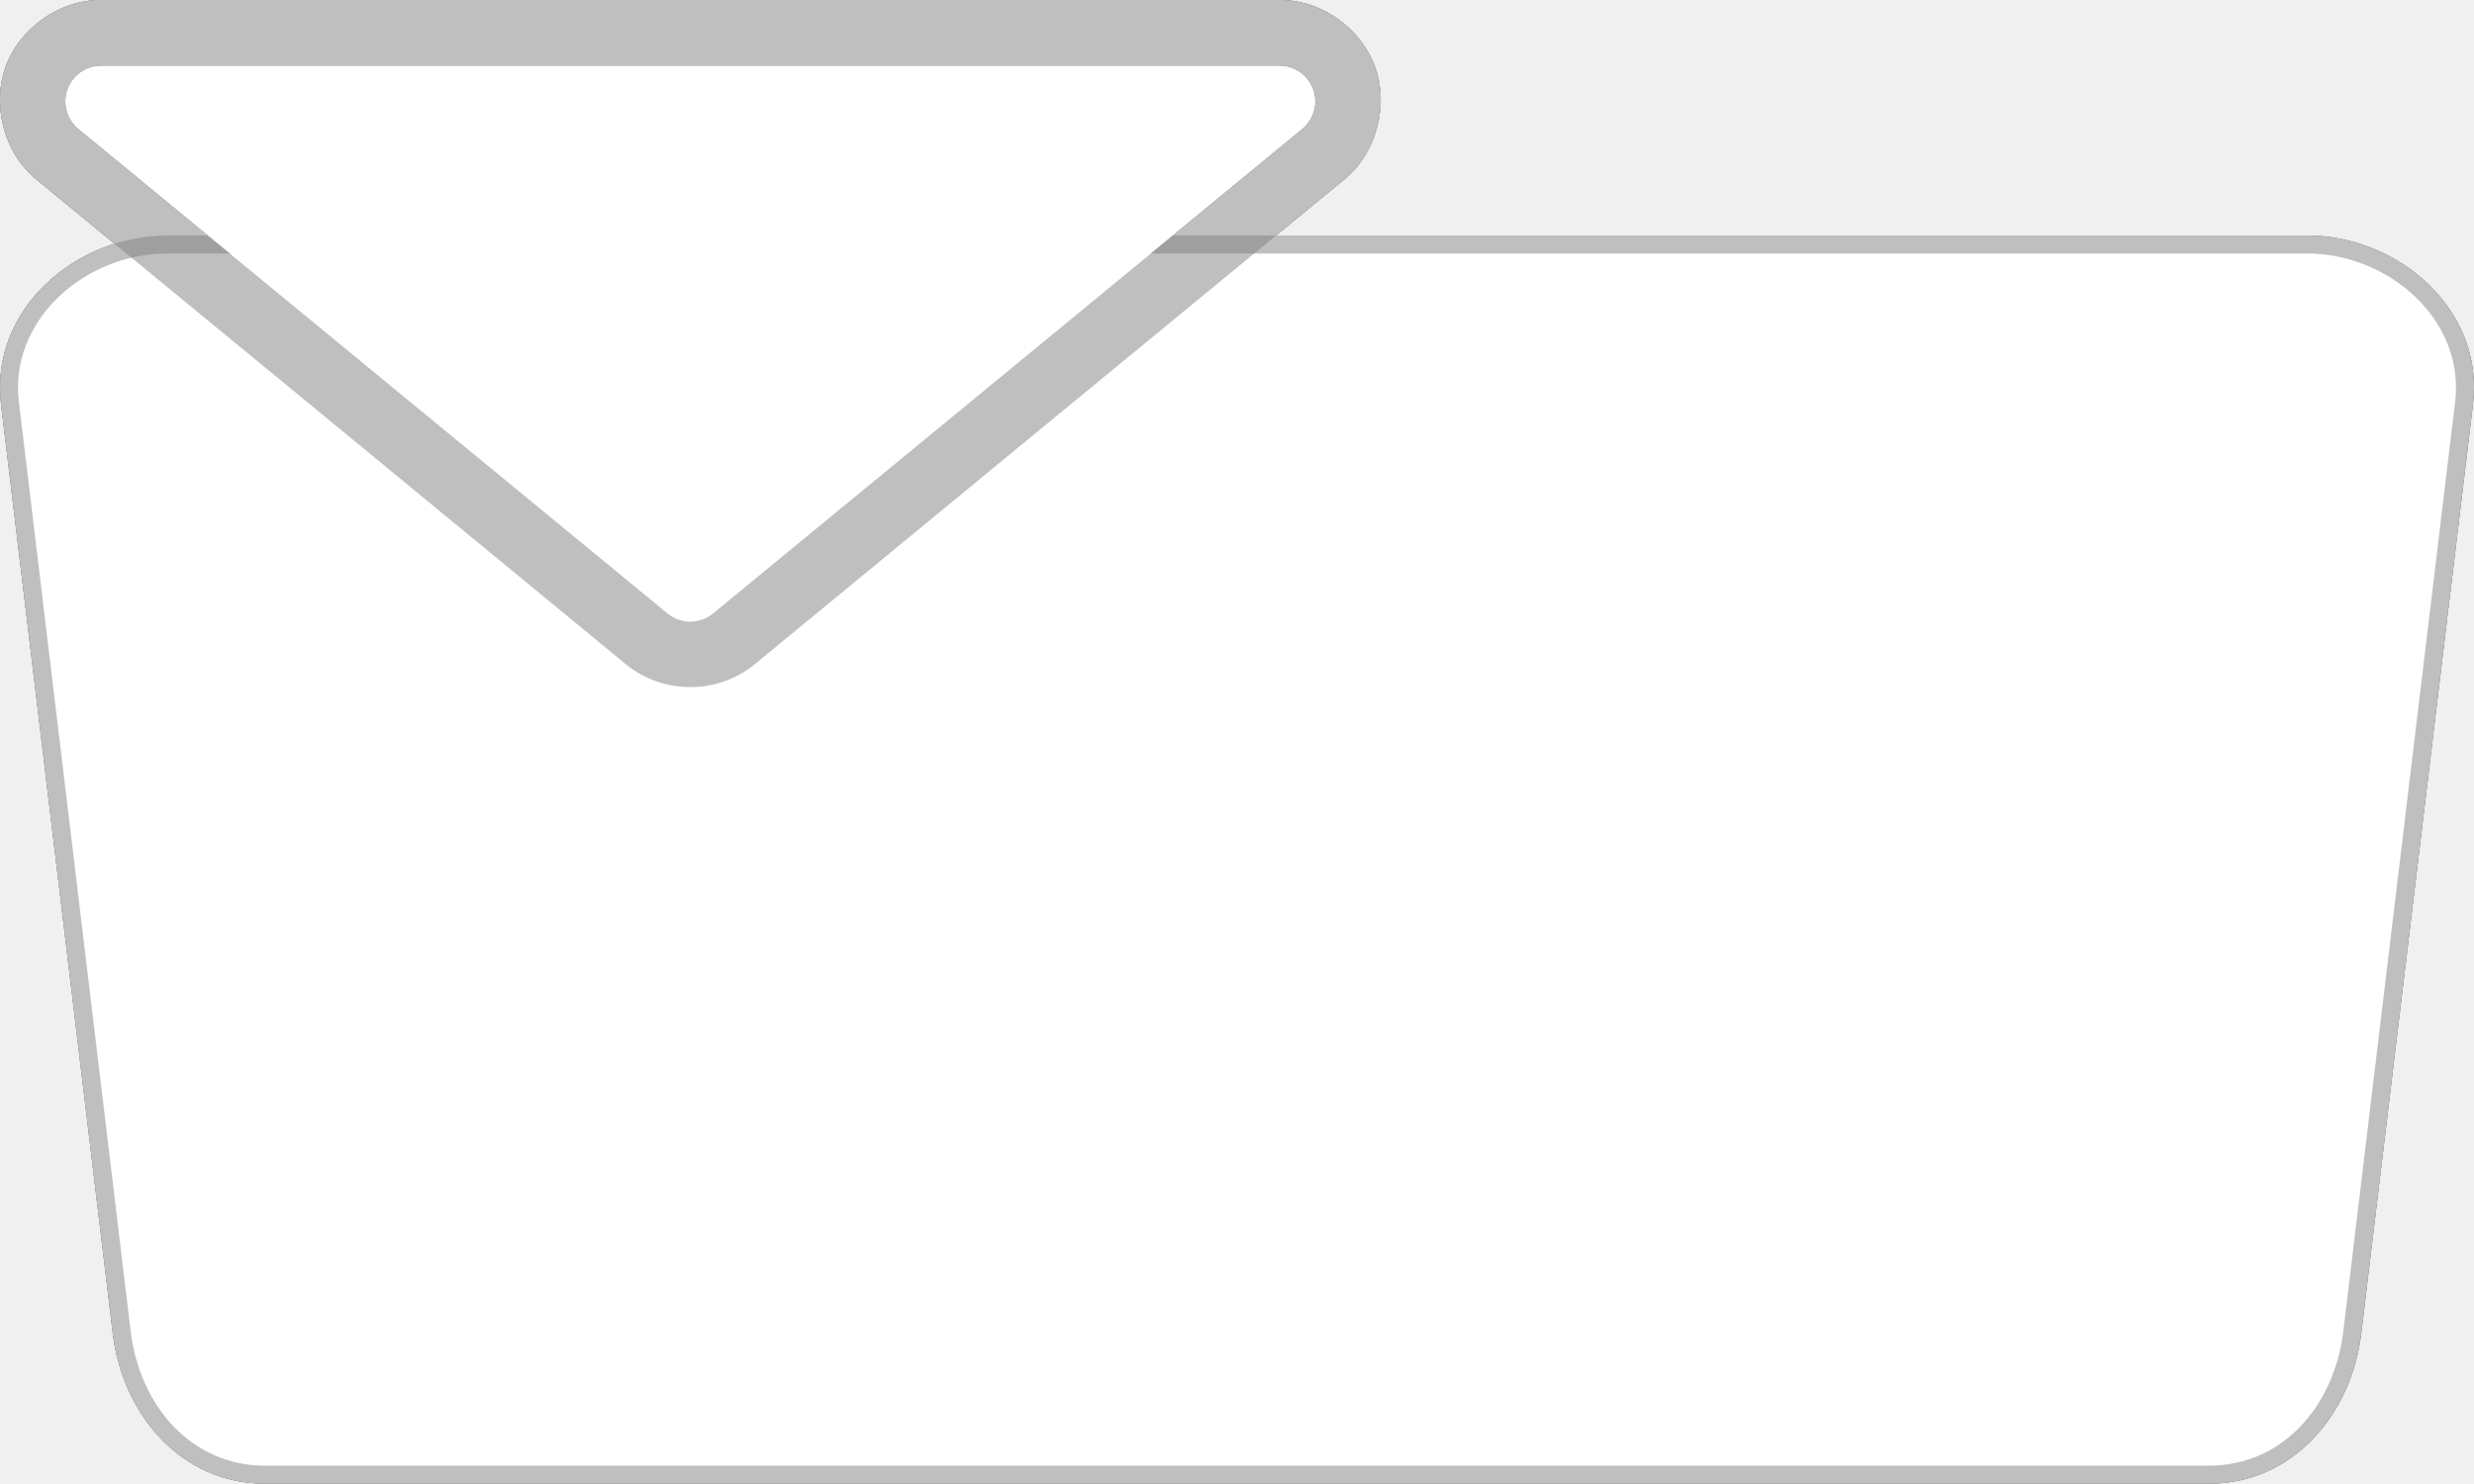
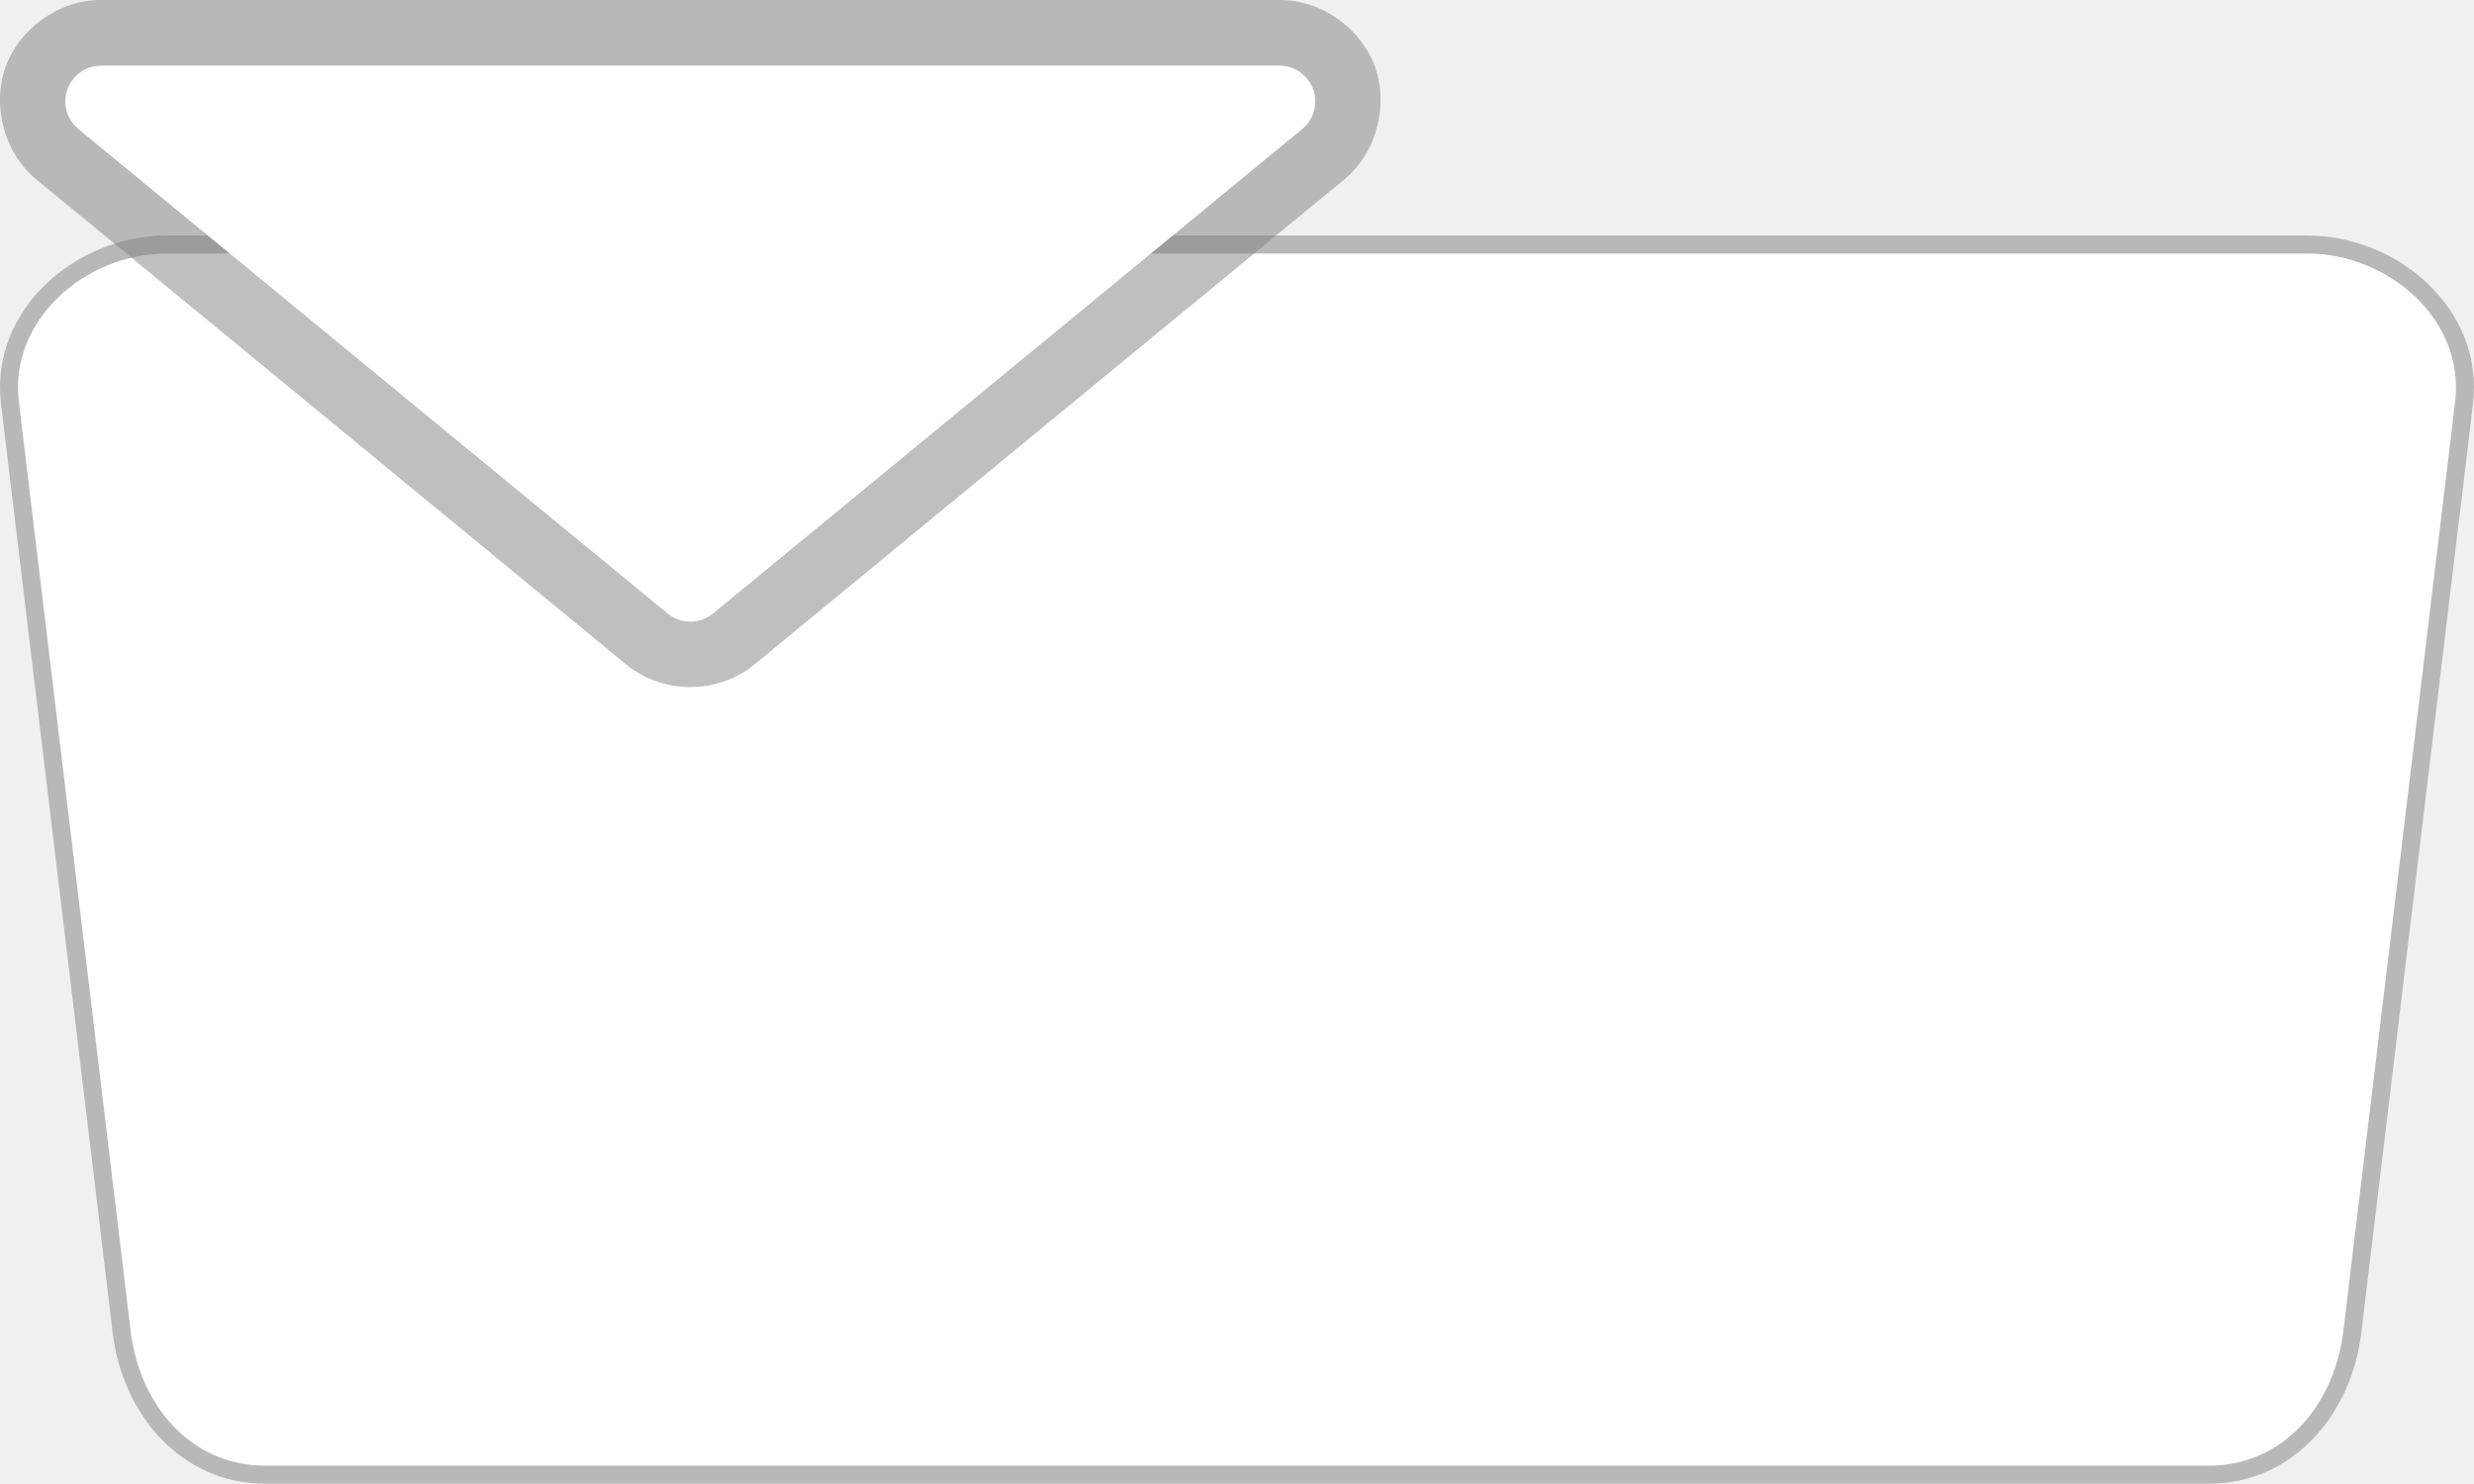
<svg xmlns="http://www.w3.org/2000/svg" width="137.404mm" height="82.424mm" viewBox="0 0 137.404 82.424" version="1.1" id="svg1">
  <defs id="defs1" />
  <g id="layer1" transform="translate(-43.35847,-118.8745)" style="display:inline">
-     <g id="path1" style="display:inline">
+     <g id="path1" style="display:none">
      <path style="color:#000000;fill:#ffffff;stroke-linecap:round;stroke-linejoin:round;-inkscape-stroke:none" d="M 52.637,132.958 H 171.484 c 4.56,0 8.775,3.704 8.231,8.231 l -6.209,51.635 c -0.494,4.112 -3.334,7.476 -7.476,7.476 H 58.091 c -4.142,0 -6.981,-3.364 -7.476,-7.476 l -6.209,-51.635 c -0.544,-4.527 3.671,-8.231 8.231,-8.231 z" id="path4" />
      <path style="color:#000000;display:inline;fill:#000000;stroke-linecap:round;stroke-linejoin:round;-inkscape-stroke:none" d="m 52.637,131.957 c -5.101,0 -9.848,4.153 -9.223,9.352 l 6.207,51.635 c 0.541,4.498 3.786,8.355 8.469,8.355 H 166.031 c 4.683,0 7.928,-3.857 8.469,-8.355 l 6.207,-51.635 c 0.625,-5.199 -4.121,-9.352 -9.223,-9.352 z m 0,2 H 171.484 c 4.019,0 7.702,3.258 7.238,7.113 l -6.209,51.635 c -0.448,3.725 -2.882,6.594 -6.482,6.594 H 58.09 c -3.6,0 -6.034,-2.868 -6.482,-6.594 l -6.209,-51.635 c -0.464,-3.856 3.22,-7.113 7.238,-7.113 z" id="path5" />
      <g id="path6-9" style="display:inline;stroke-width:1;stroke-dasharray:none" transform="matrix(5.203623,0,0,5.203623,-611.9118,-403.1545)">
        <path style="color:#000000;fill:#000000;stroke-linecap:round;stroke-linejoin:round;-inkscape-stroke:none;paint-order:stroke fill markers" d="m 127.002,100.32 c -0.471,6.7e-4 -0.879,0.328 -1.018,0.717 -0.139,0.388 -0.032,0.902 0.332,1.201 l 3.145,2.586 3.145,2.588 c 0.396,0.325 0.979,0.325 1.375,0 l 3.145,-2.588 3.145,-2.586 c 0.364,-0.299 0.471,-0.813 0.332,-1.201 -0.139,-0.389 -0.546,-0.717 -1.018,-0.717 h -6.291 z m 0.889,1.4 h 5.402 5.402 l -2.459,2.023 -2.943,2.42 -2.943,-2.42 z" id="path17-4" />
        <path style="color:#000000;display:inline;fill:#ffffff;stroke-linecap:round;stroke-linejoin:round;-inkscape-stroke:none;paint-order:stroke fill markers" d="m 127.003,101.021 a 0.382,0.382 0 0 0 -0.242,0.676 l 3.145,2.587 3.145,2.586 a 0.382,0.382 0 0 0 0.485,0 l 3.145,-2.586 3.145,-2.587 a 0.382,0.382 0 0 0 -0.242,-0.676 h -6.29 z" id="path18-1" />
      </g>
    </g>
-     <g id="g7" style="display:inline">
+     <g id="g7" style="display:none">
      <path style="color:#000000;fill:#000000;stroke-linecap:round;stroke-linejoin:round;-inkscape-stroke:none" d="M 52.637,132.958 H 171.484 c 4.56,0 8.775,3.704 8.231,8.231 l -6.209,51.635 c -0.494,4.112 -3.334,7.476 -7.476,7.476 H 58.091 c -4.142,0 -6.981,-3.364 -7.476,-7.476 l -6.209,-51.635 c -0.544,-4.527 3.671,-8.231 8.231,-8.231 z" id="path6" />
      <path style="color:#000000;display:inline;fill:#ffffff;stroke-linecap:round;stroke-linejoin:round;-inkscape-stroke:none" d="m 52.637,131.957 c -5.101,0 -9.848,4.153 -9.223,9.352 l 6.207,51.635 c 0.541,4.498 3.786,8.355 8.469,8.355 H 166.031 c 4.683,0 7.928,-3.857 8.469,-8.355 l 6.207,-51.635 c 0.625,-5.199 -4.121,-9.352 -9.223,-9.352 z m 0,2 H 171.484 c 4.019,0 7.702,3.258 7.238,7.113 l -6.209,51.635 c -0.448,3.725 -2.882,6.594 -6.482,6.594 H 58.09 c -3.6,0 -6.034,-2.868 -6.482,-6.594 l -6.209,-51.635 c -0.464,-3.856 3.22,-7.113 7.238,-7.113 z" id="path7" />
      <g id="g25" style="display:inline;stroke-width:1;stroke-dasharray:none" transform="matrix(5.203623,0,0,5.203623,-611.9118,-403.1545)">
        <path style="color:#000000;fill:#ffffff;stroke-linecap:round;stroke-linejoin:round;-inkscape-stroke:none;paint-order:stroke fill markers" d="m 127.002,100.32 c -0.471,6.7e-4 -0.879,0.328 -1.018,0.717 -0.139,0.388 -0.032,0.902 0.332,1.201 l 3.145,2.586 3.145,2.588 c 0.396,0.325 0.979,0.325 1.375,0 l 3.145,-2.588 3.145,-2.586 c 0.364,-0.299 0.471,-0.813 0.332,-1.201 -0.139,-0.389 -0.546,-0.717 -1.018,-0.717 h -6.291 z m 0.889,1.4 h 5.402 5.402 l -2.459,2.023 -2.943,2.42 -2.943,-2.42 z" id="path24" />
        <path style="color:#000000;display:inline;fill:#000000;stroke-linecap:round;stroke-linejoin:round;-inkscape-stroke:none;paint-order:stroke fill markers" d="m 127.003,101.021 a 0.382,0.382 0 0 0 -0.242,0.676 l 3.145,2.587 3.145,2.586 a 0.382,0.382 0 0 0 0.485,0 l 3.145,-2.586 3.145,-2.587 a 0.382,0.382 0 0 0 -0.242,-0.676 h -6.29 z" id="path25" />
      </g>
    </g>
    <g id="rect1" style="display:inline">
      <path style="color:#000000;fill:#808080;fill-opacity:0.502;stroke-linecap:round;stroke-linejoin:round;-inkscape-stroke:none;paint-order:stroke fill markers" d="m 52.637,131.957 c -5.101,0 -9.848,4.153 -9.223,9.352 l 6.207,51.635 c 0.541,4.498 3.786,8.355 8.469,8.355 H 166.031 c 4.683,0 7.928,-3.857 8.469,-8.355 l 6.207,-51.635 c 0.625,-5.199 -4.121,-9.352 -9.223,-9.352 z m 0,2 H 171.484 c 4.019,0 7.702,3.258 7.238,7.113 l -6.209,51.635 c -0.448,3.725 -2.882,6.594 -6.482,6.594 H 58.09 c -3.6,0 -6.034,-2.868 -6.482,-6.594 l -6.209,-51.635 c -0.464,-3.856 3.22,-7.113 7.238,-7.113 z" id="path2" />
      <path style="color:#000000;display:inline;fill:#ffffff;stroke-linecap:round;stroke-linejoin:round;-inkscape-stroke:none;paint-order:stroke fill markers" d="M 52.637,132.958 H 171.484 c 4.56,0 8.775,3.704 8.231,8.231 l -6.209,51.635 c -0.494,4.112 -3.334,7.476 -7.476,7.476 H 58.091 c -4.142,0 -6.981,-3.364 -7.476,-7.476 l -6.209,-51.635 c -0.544,-4.527 3.671,-8.231 8.231,-8.231 z" id="path3" />
      <g id="g20" style="display:inline;stroke-width:1;stroke-dasharray:none" transform="matrix(5.203586,0,0,5.203586,-611.9071,-403.1507)">
        <path style="color:#000000;fill:#808080;fill-opacity:0.502;stroke-linecap:round;stroke-linejoin:round;-inkscape-stroke:none;paint-order:stroke fill markers" d="m 127.002,100.32 c -0.471,6.7e-4 -0.879,0.328 -1.018,0.717 -0.139,0.388 -0.032,0.902 0.332,1.201 l 3.145,2.586 3.145,2.588 c 0.396,0.325 0.979,0.325 1.375,0 l 3.145,-2.588 3.145,-2.586 c 0.364,-0.299 0.471,-0.813 0.332,-1.201 -0.139,-0.389 -0.546,-0.717 -1.018,-0.717 h -6.291 z m 0.889,1.4 h 5.402 5.402 l -2.459,2.023 -2.943,2.42 -2.943,-2.42 z" id="path19" />
        <path style="color:#000000;display:inline;fill:#ffffff;stroke-linecap:round;stroke-linejoin:round;-inkscape-stroke:none;paint-order:stroke fill markers" d="m 127.003,101.021 a 0.382,0.382 0 0 0 -0.242,0.676 l 3.145,2.587 3.145,2.586 a 0.382,0.382 0 0 0 0.485,0 l 3.145,-2.586 3.145,-2.587 a 0.382,0.382 0 0 0 -0.242,-0.676 h -6.29 z" id="path20" />
      </g>
    </g>
  </g>
</svg>
